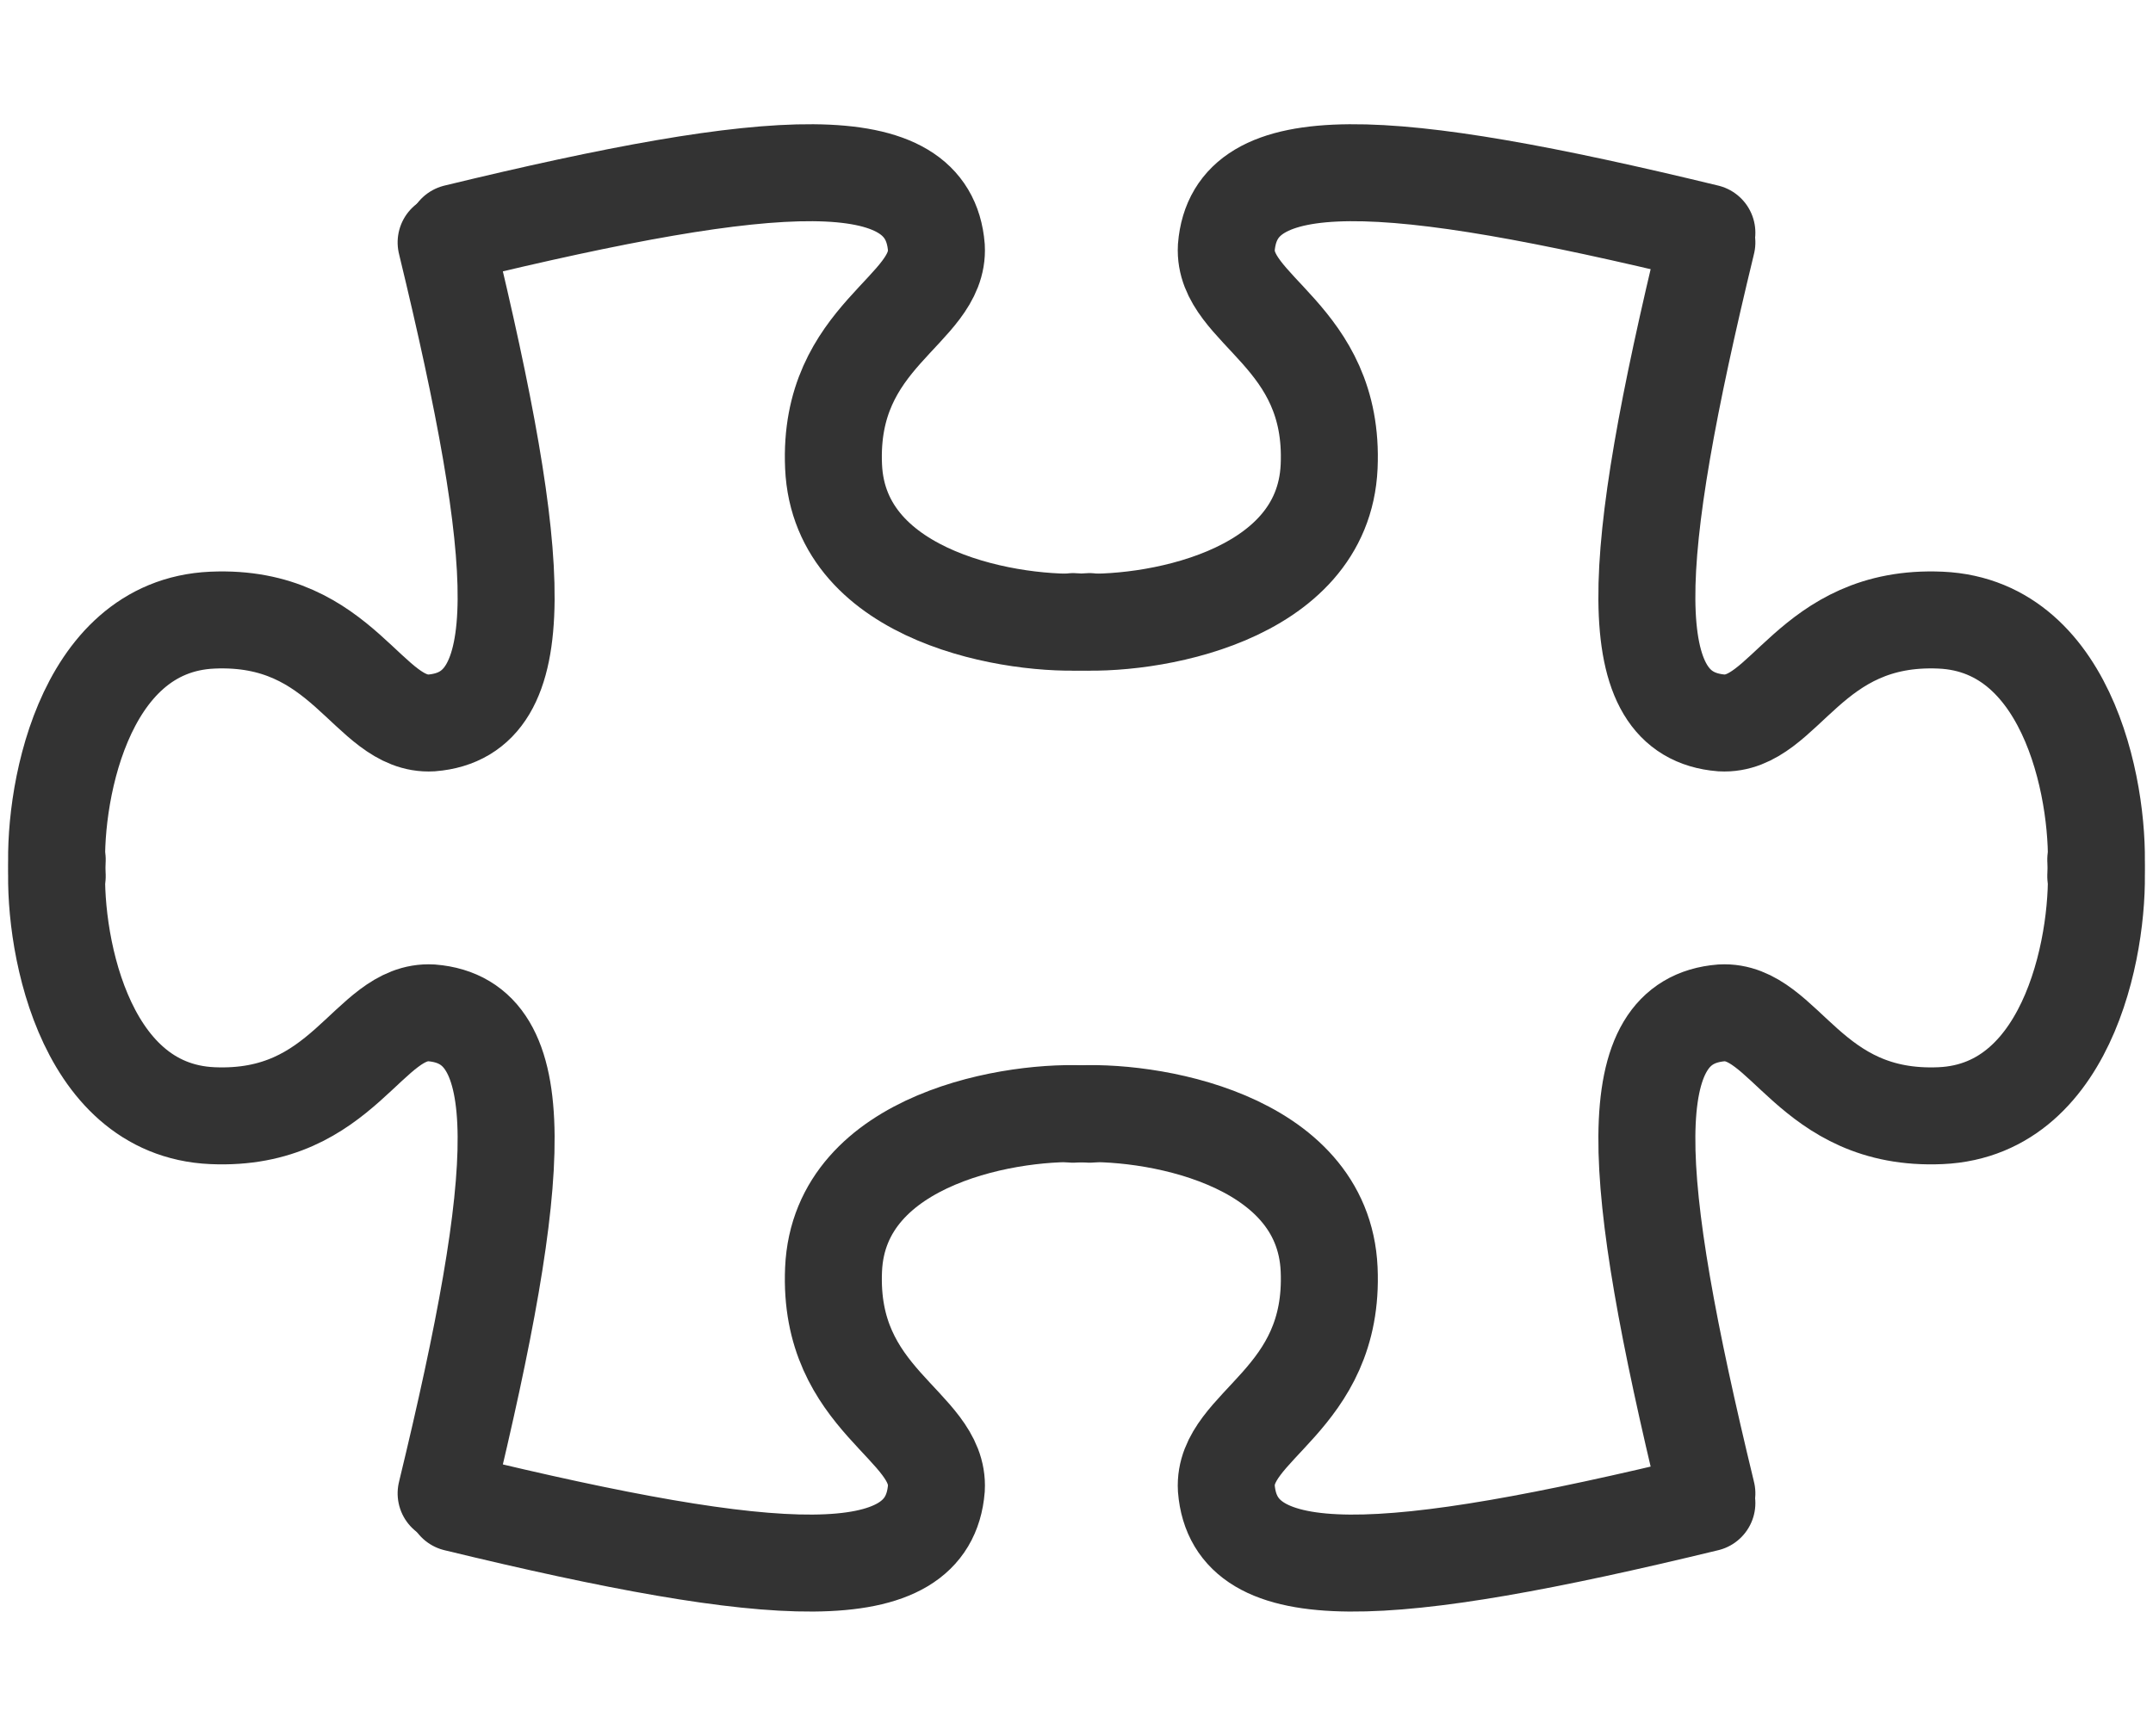
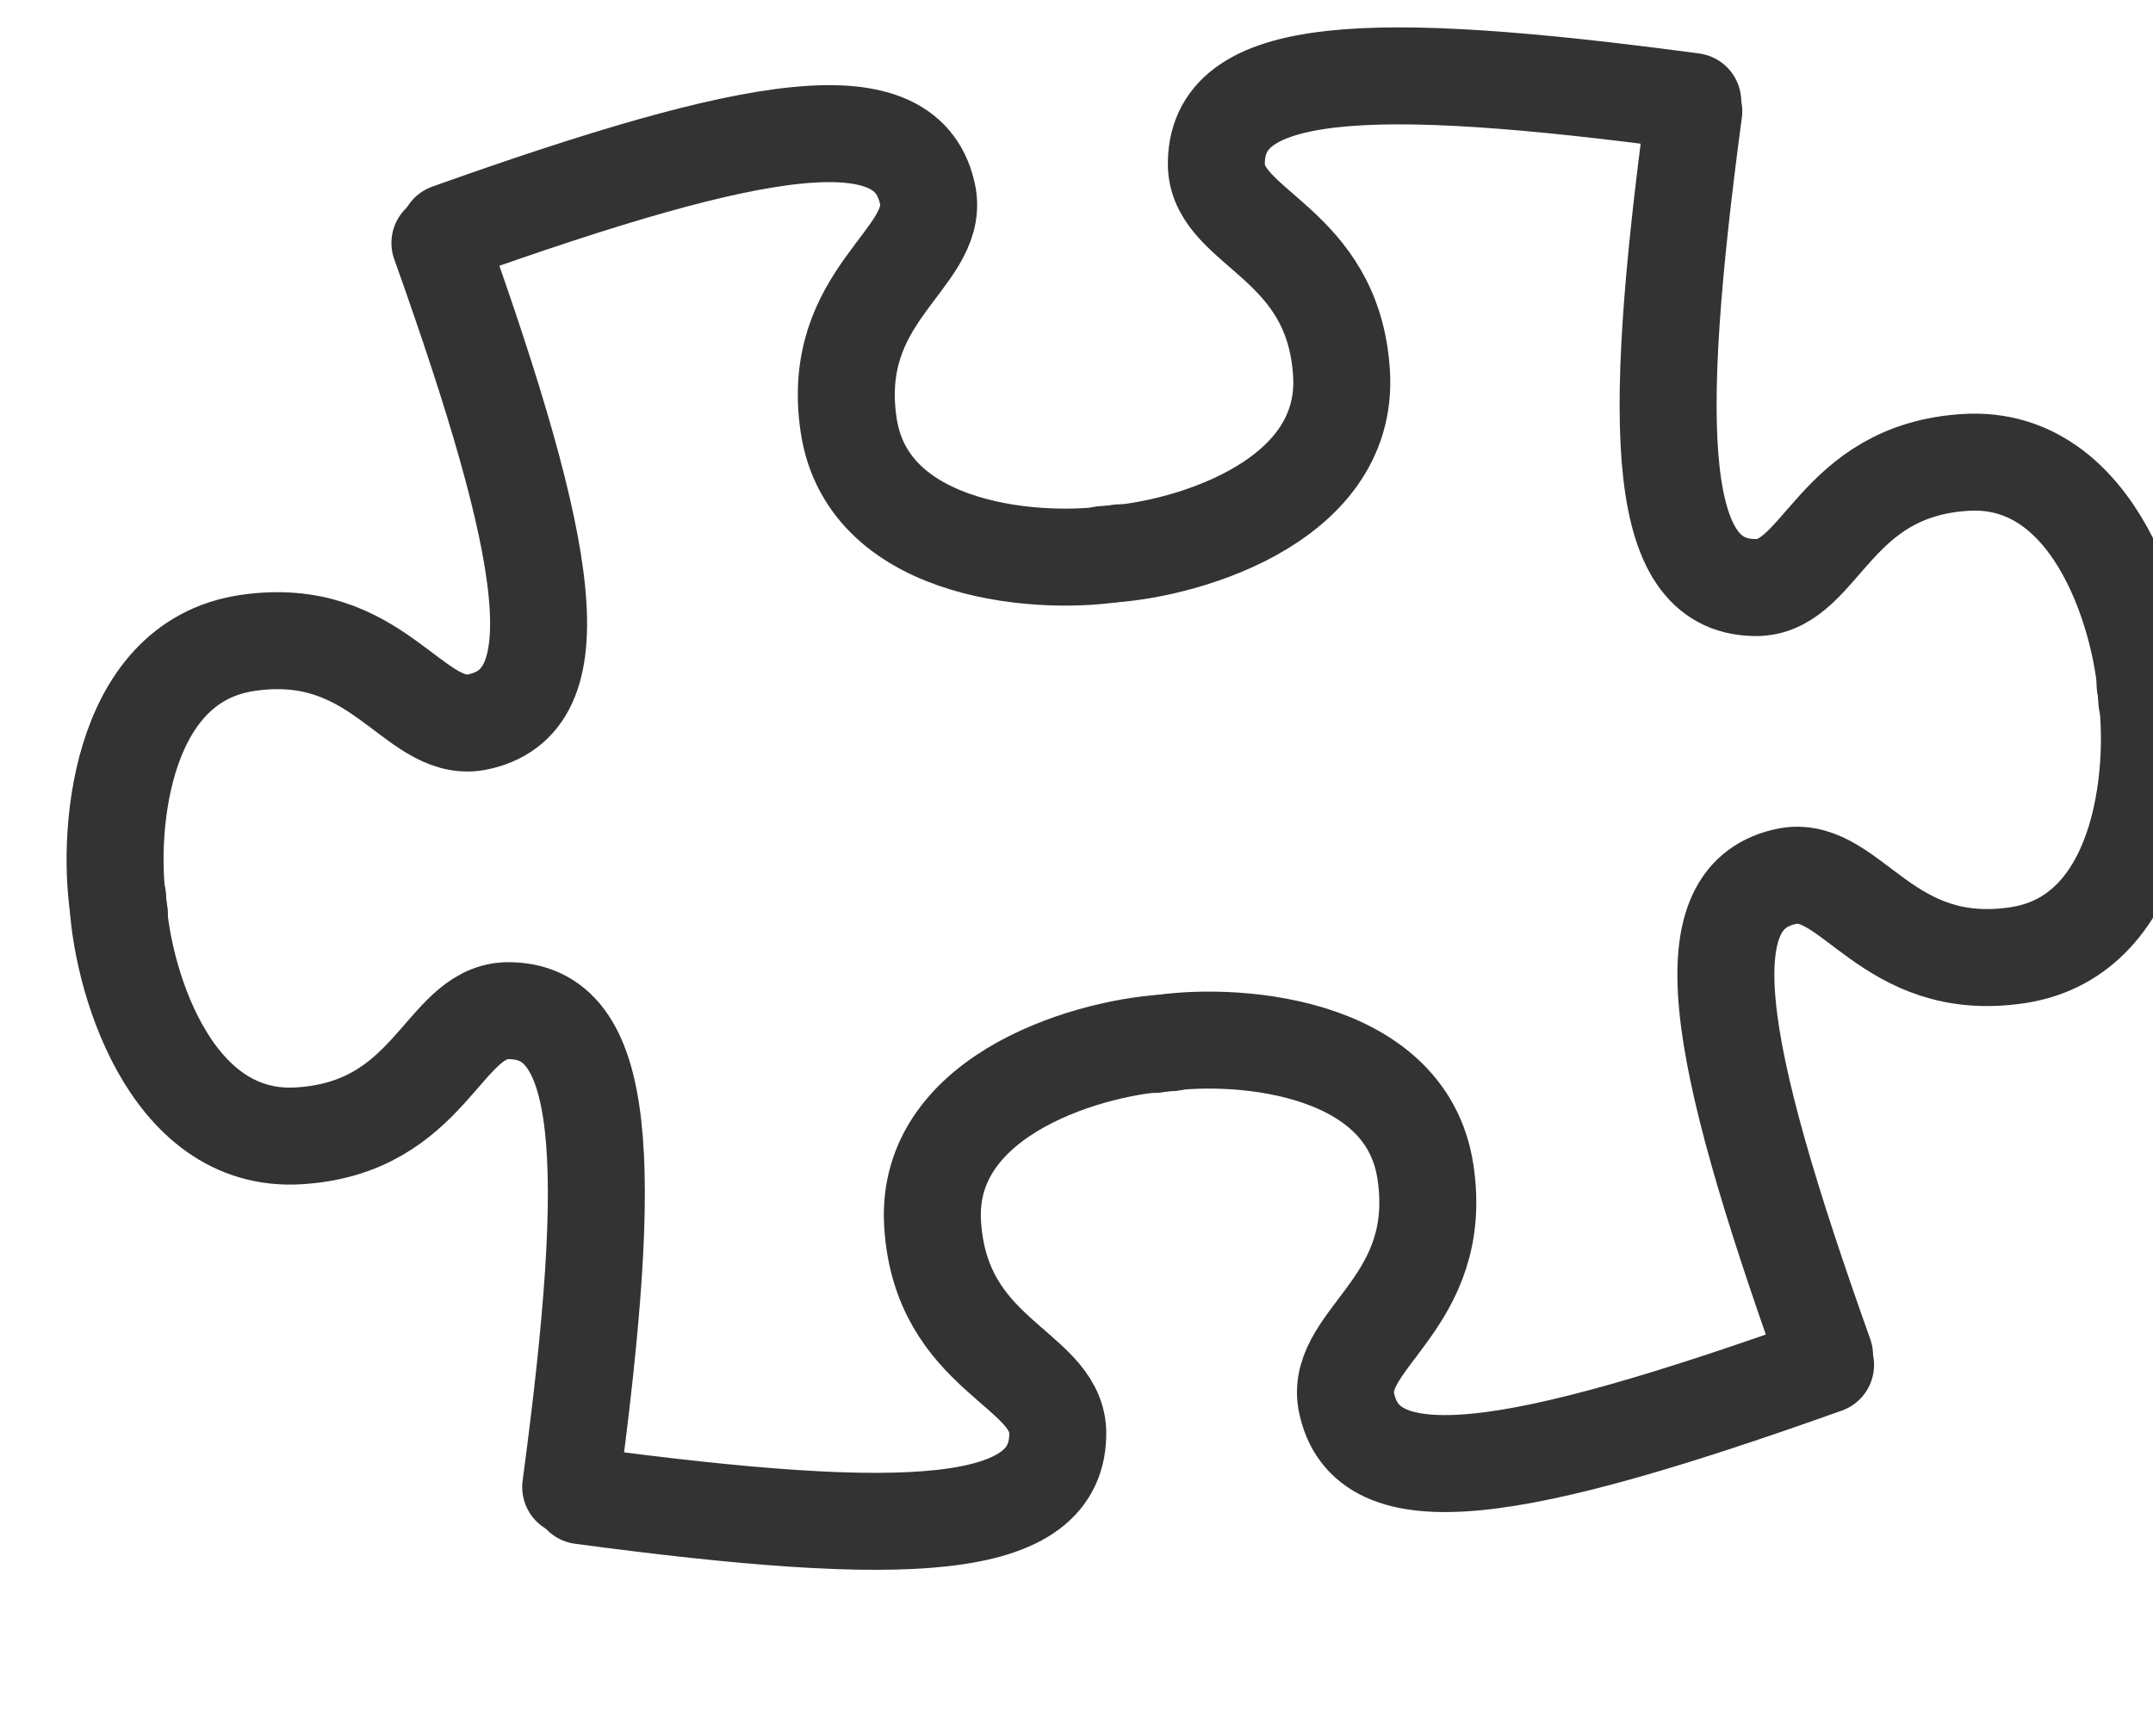
- <svg xmlns="http://www.w3.org/2000/svg" version="1.0" width="222px" height="179px" viewBox="0 0 222 179" stroke="#333333" fill="none" stroke-width="10" stroke-linecap="round">
+ <svg xmlns="http://www.w3.org/2000/svg" version="1.0" width="222px" height="179px" viewBox="0 0 222 179" stroke="#333333" fill="none" stroke-width="10" stroke-linecap="round" transform="translate(-3,5) rotate(-6)">
  <g id="oben">
    <path d="m47,24c33,-8 48.7,-9 49.55,1.5c0.37,6.58 -11.2,9 -10.6,22.6c0.6,13.65 18.83,16.56 26.4,16" />
    <path d="m47,24c33,-8 48.7,-9 49.55,1.5c0.37,6.58 -11.2,9 -10.6,22.6c0.6,13.65 18.83,16.56 26.4,16" transform="translate(223) scale(-1,1)" />
  </g>
  <g id="unten" transform="translate(0,179) scale(1,-1)">
    <path d="m47,24c33,-8 48.7,-9 49.55,1.5c0.37,6.58 -11.2,9 -10.6,22.6c0.6,13.65 18.83,16.56 26.4,16" />
    <path d="m47,24c33,-8 48.7,-9 49.55,1.5c0.37,6.58 -11.2,9 -10.6,22.6c0.6,13.65 18.83,16.56 26.4,16" transform="translate(223) scale(-1,1)" />
  </g>
  <g id="links" transform="translate(70,-22) rotate(90)">
    <path d="m47,24c33,-8 48.7,-9 49.55,1.5c0.37,6.58 -11.2,9 -10.6,22.6c0.6,13.65 18.83,16.56 26.4,16" />
    <path d="m47,24c33,-8 48.7,-9 49.55,1.5c0.37,6.58 -11.2,9 -10.6,22.6c0.6,13.65 18.83,16.56 26.4,16" transform="translate(223) scale(-1,1)" />
  </g>
  <g id="rechts" transform="translate(152,-22) rotate(90) scale(1,-1)">
    <path d="m47,24c33,-8 48.7,-9 49.55,1.5c0.37,6.58 -11.2,9 -10.6,22.6c0.6,13.65 18.83,16.56 26.4,16" />
    <path d="m47,24c33,-8 48.7,-9 49.55,1.5c0.37,6.58 -11.2,9 -10.6,22.6c0.6,13.65 18.83,16.56 26.4,16" transform="translate(223) scale(-1,1)" />
  </g>
</svg>
